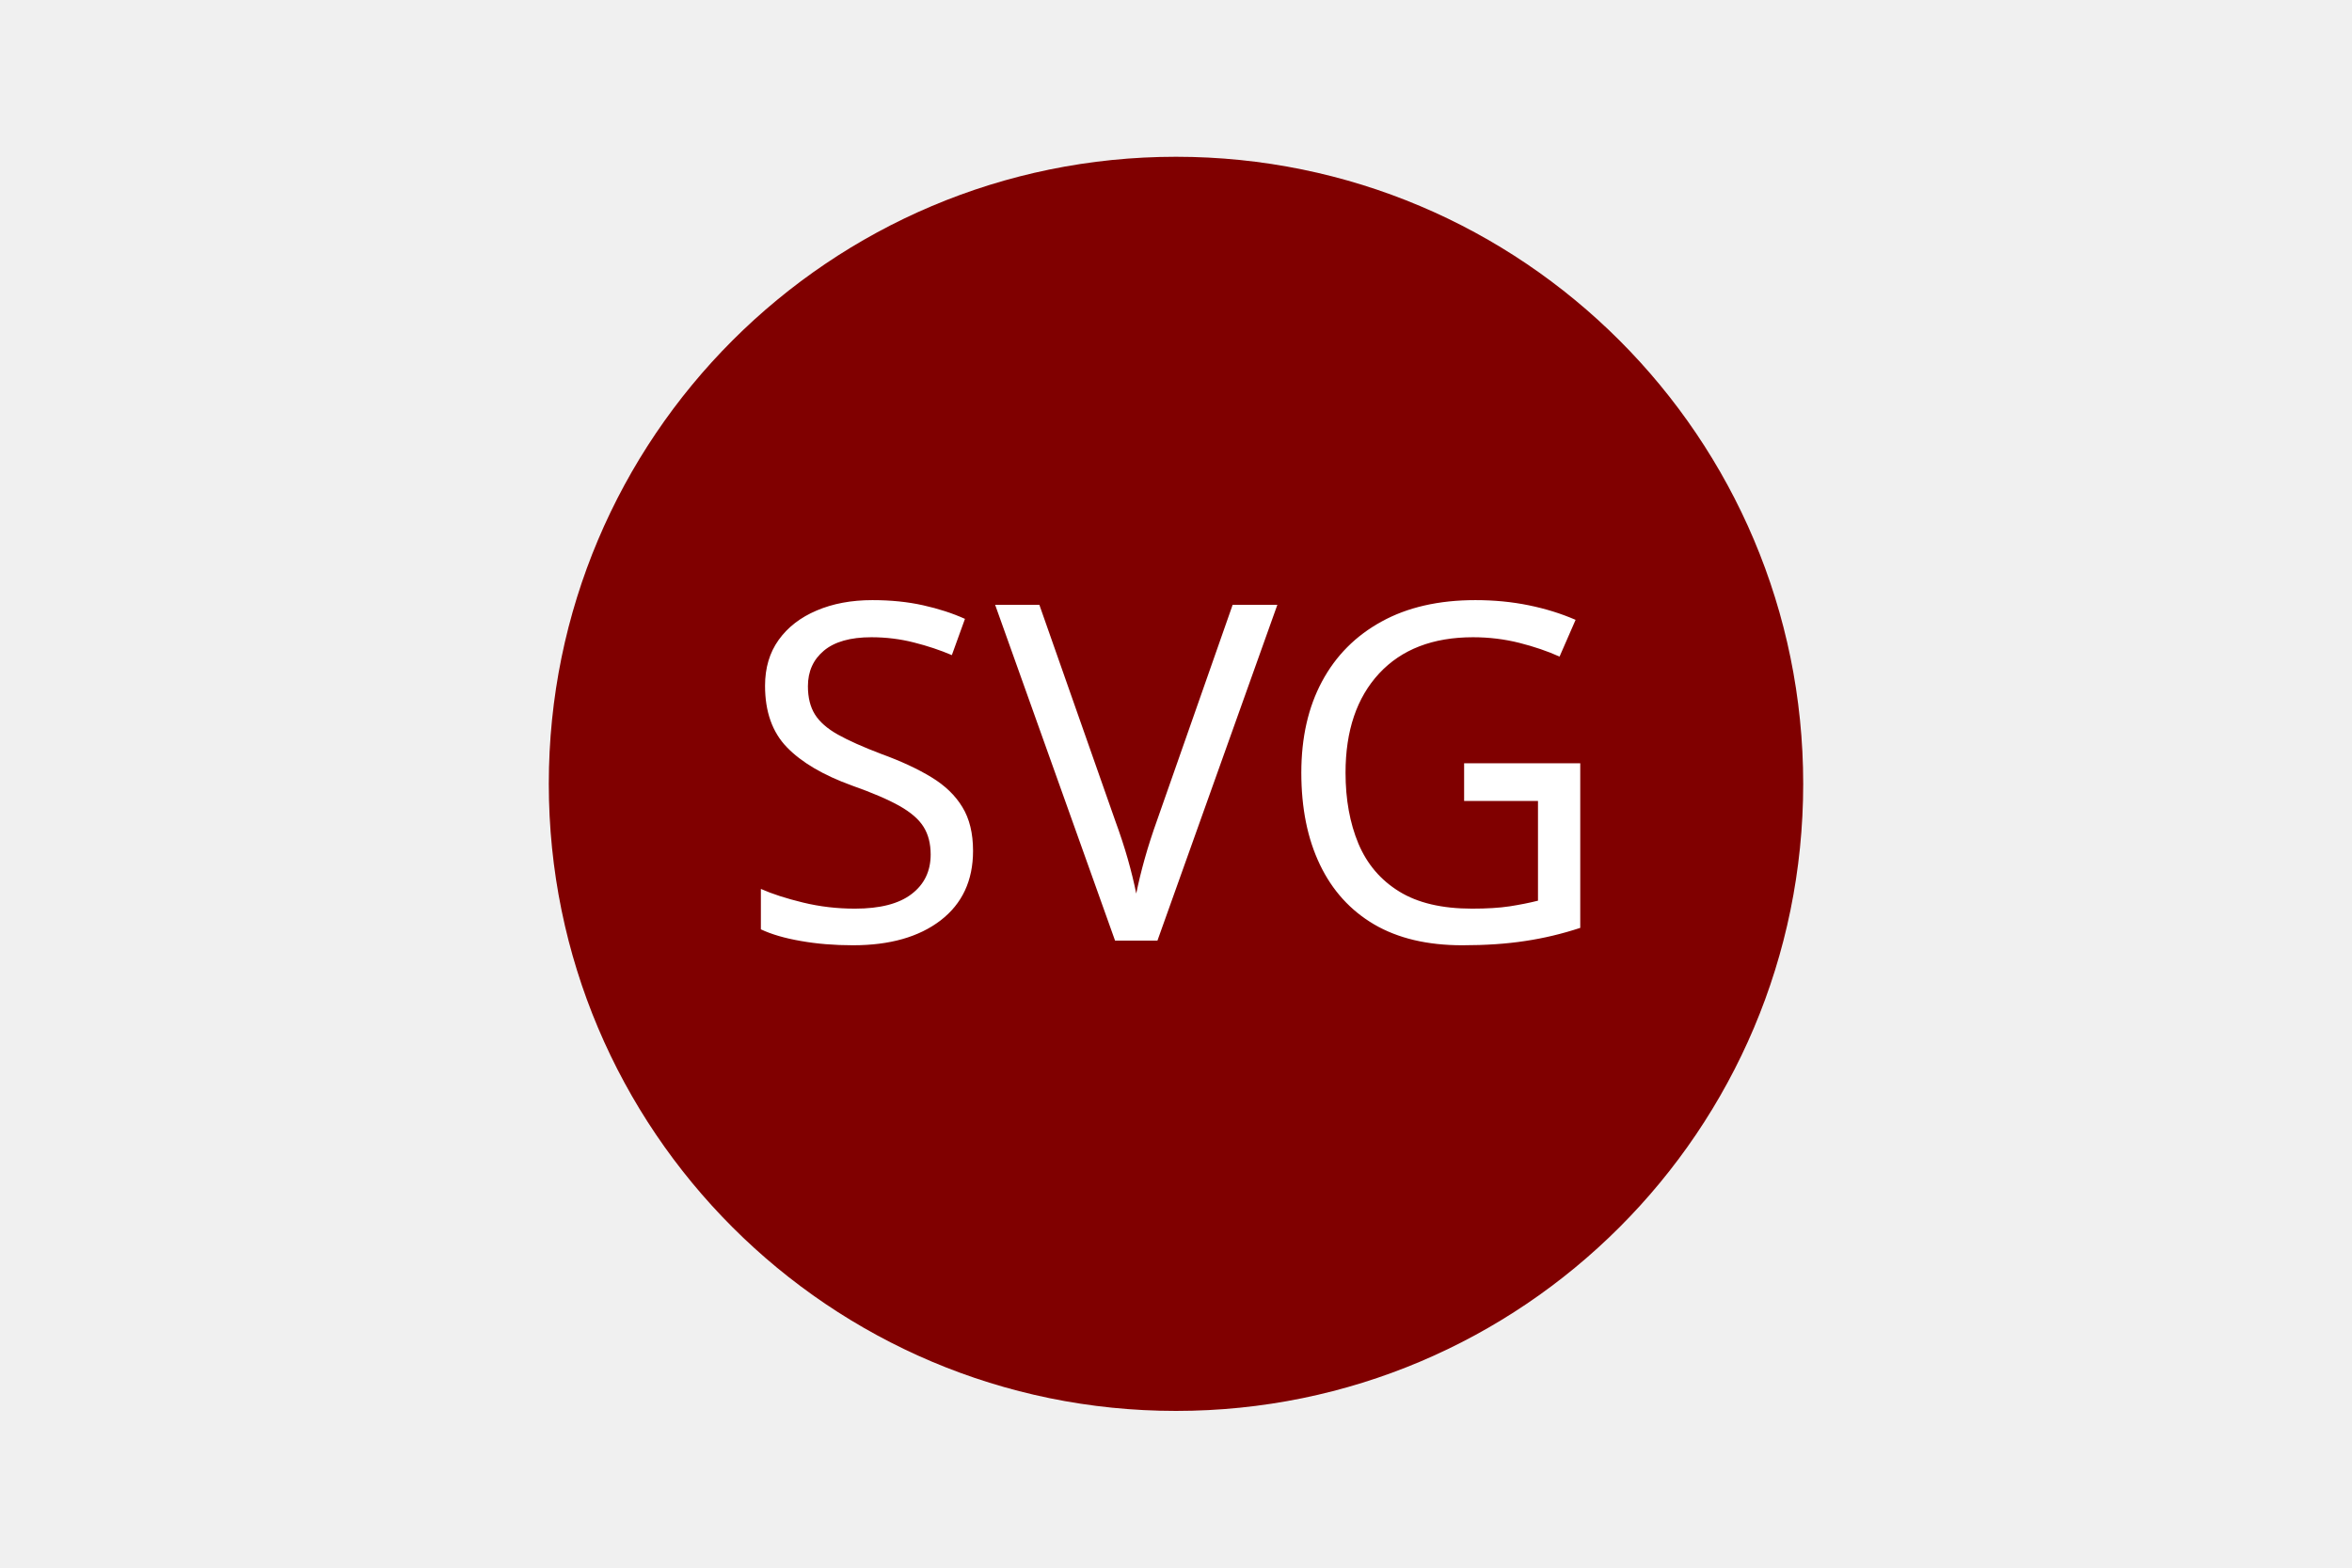
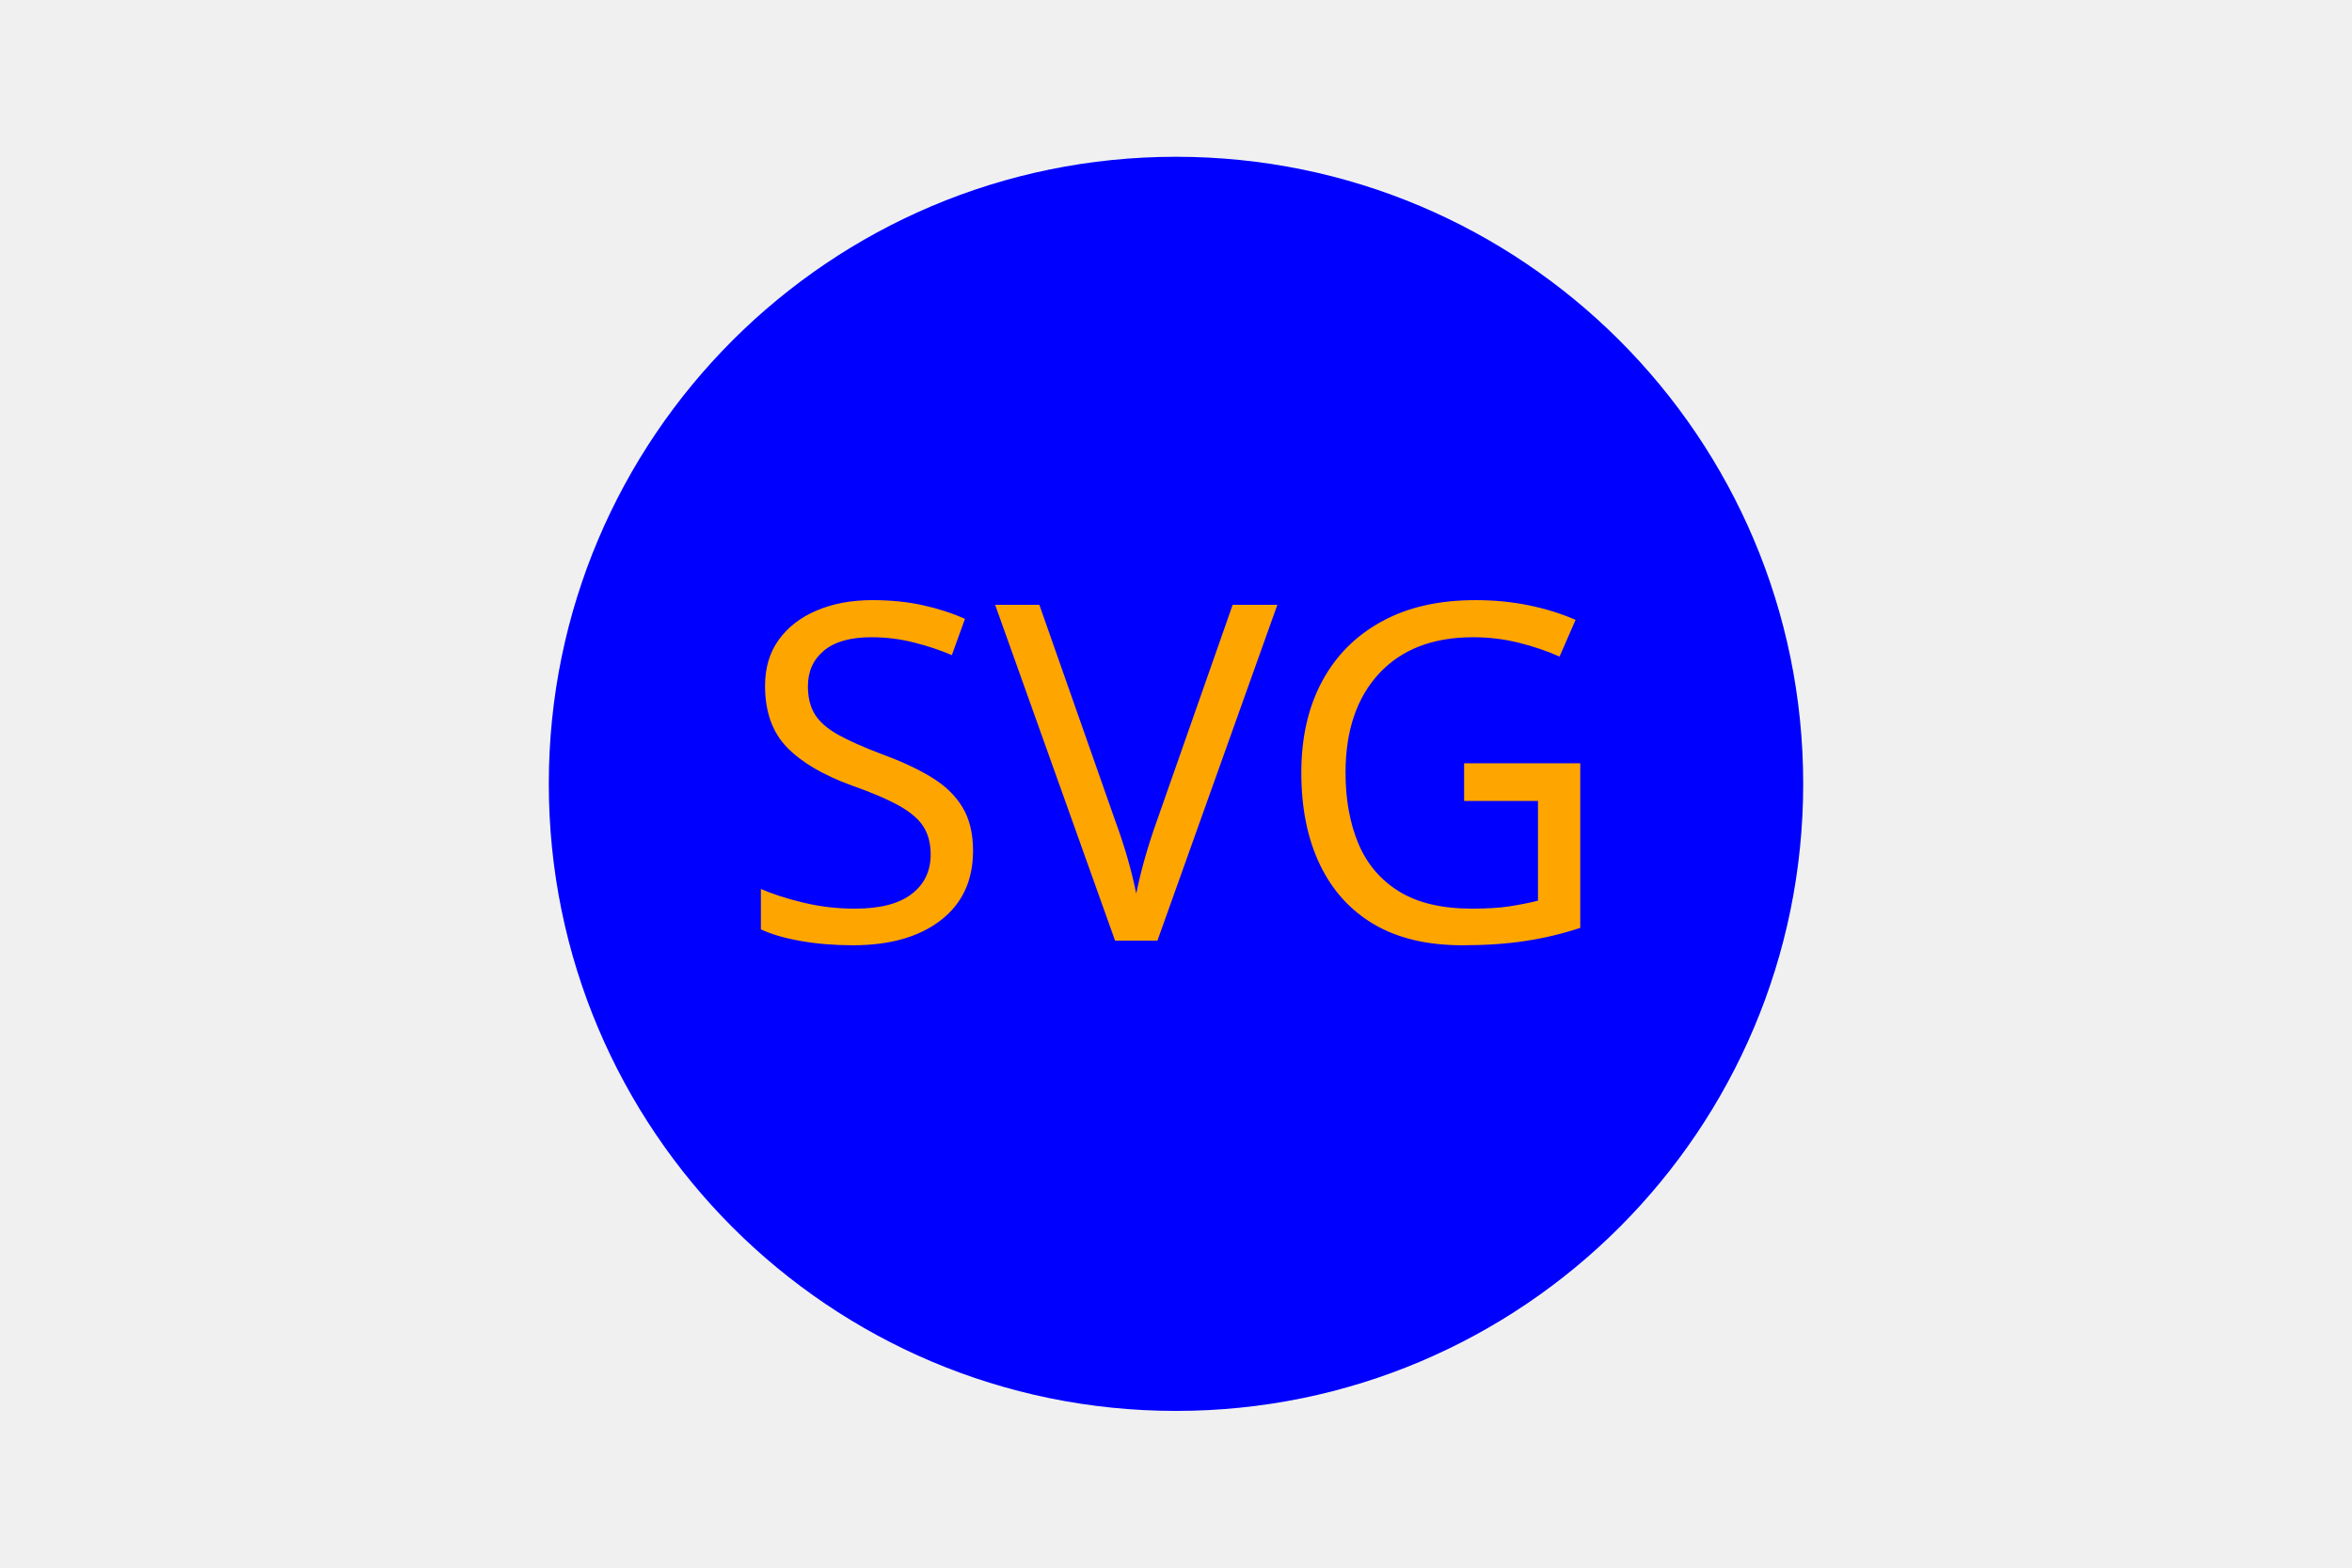
<svg xmlns="http://www.w3.org/2000/svg" version="1.1" width="300" height="200" viewbox="0 0 300 200">
-   <circle cx="150" cy="100" r="80" fill="maroon" />
-   <text x="150" y="120" font-size="60" font-family="sans" text-anchor="middle" fill="white">SVG</text>
+   <circle cx="150" cy="100" r="80" fill="blue" />
+   <text x="150" y="120" font-size="60" font-family="sans" text-anchor="middle" fill="orange">SVG</text>
</svg>
